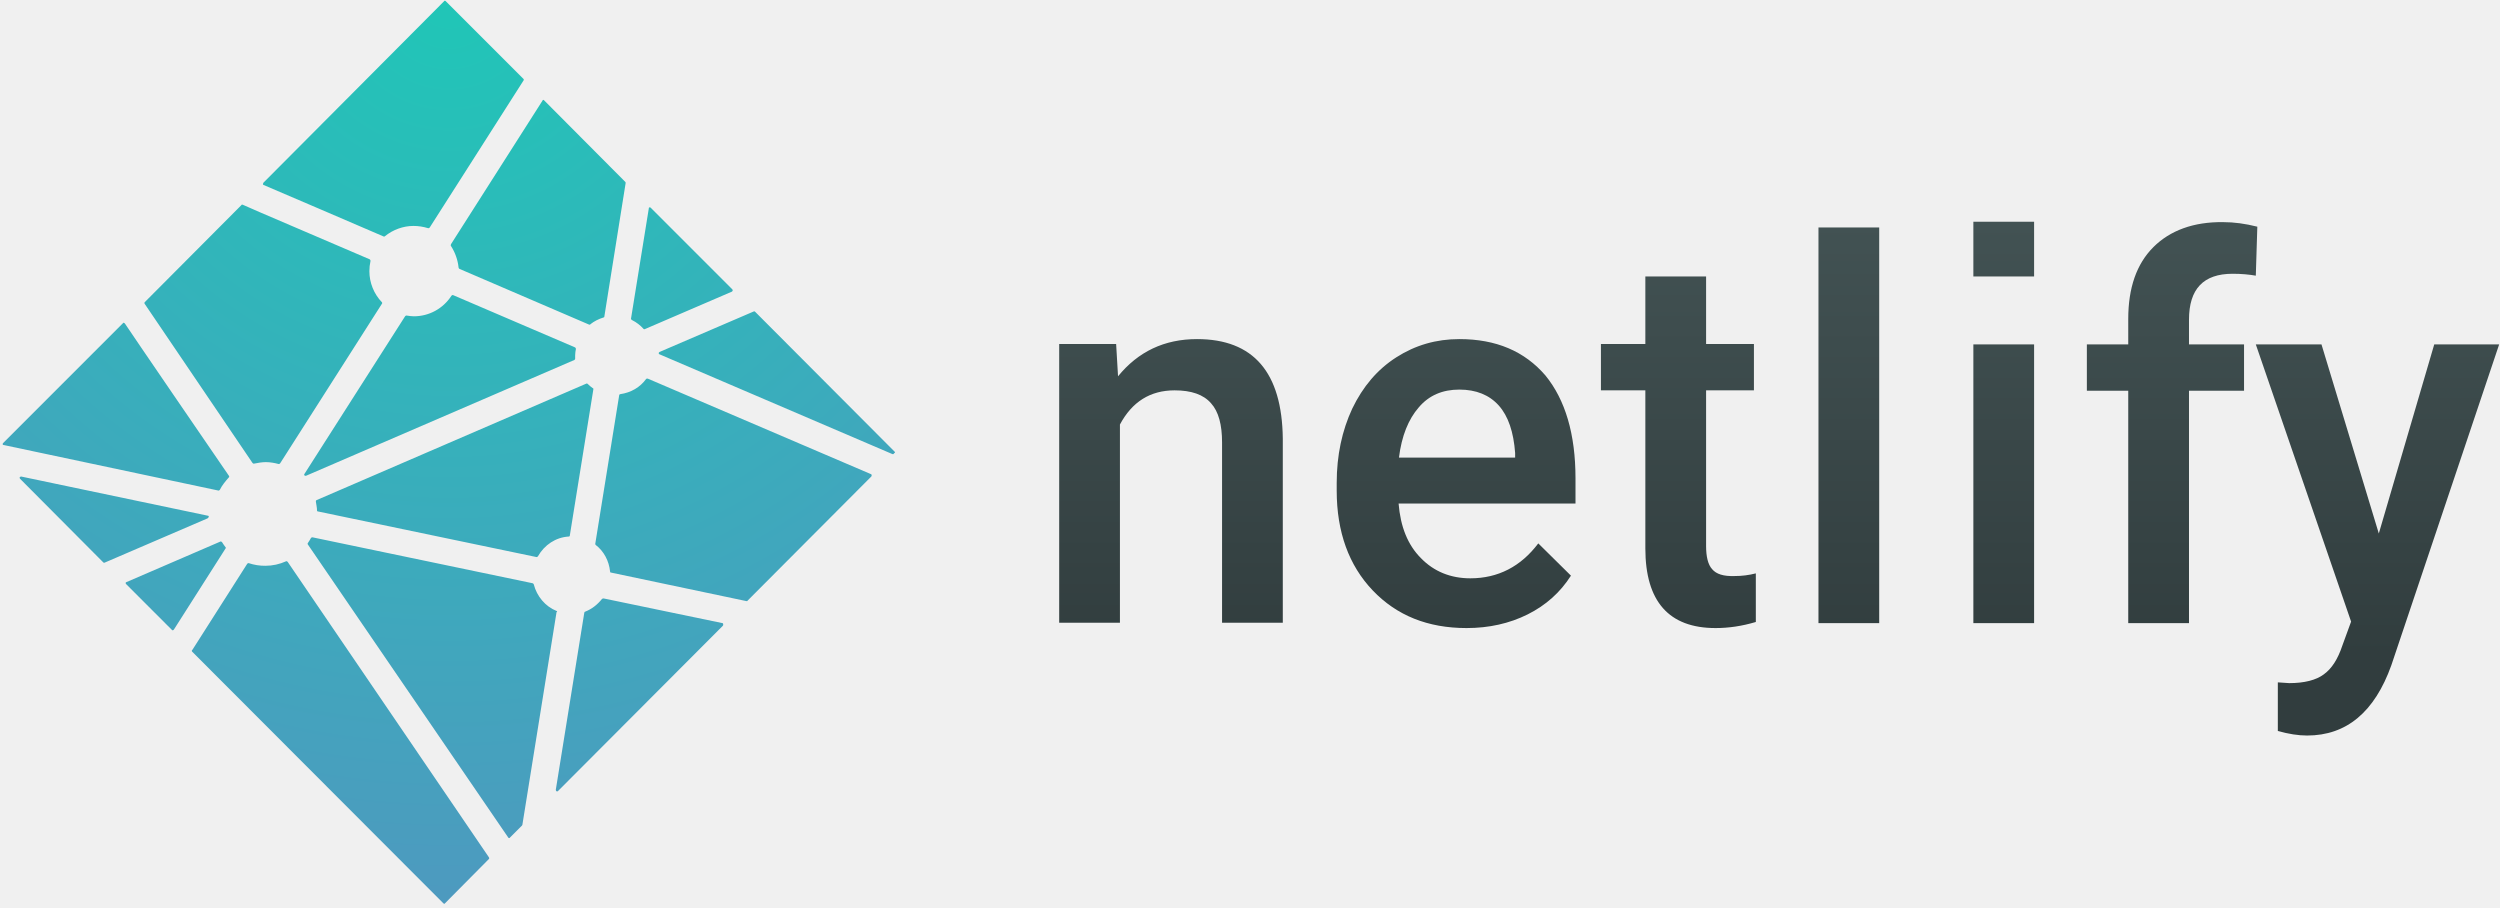
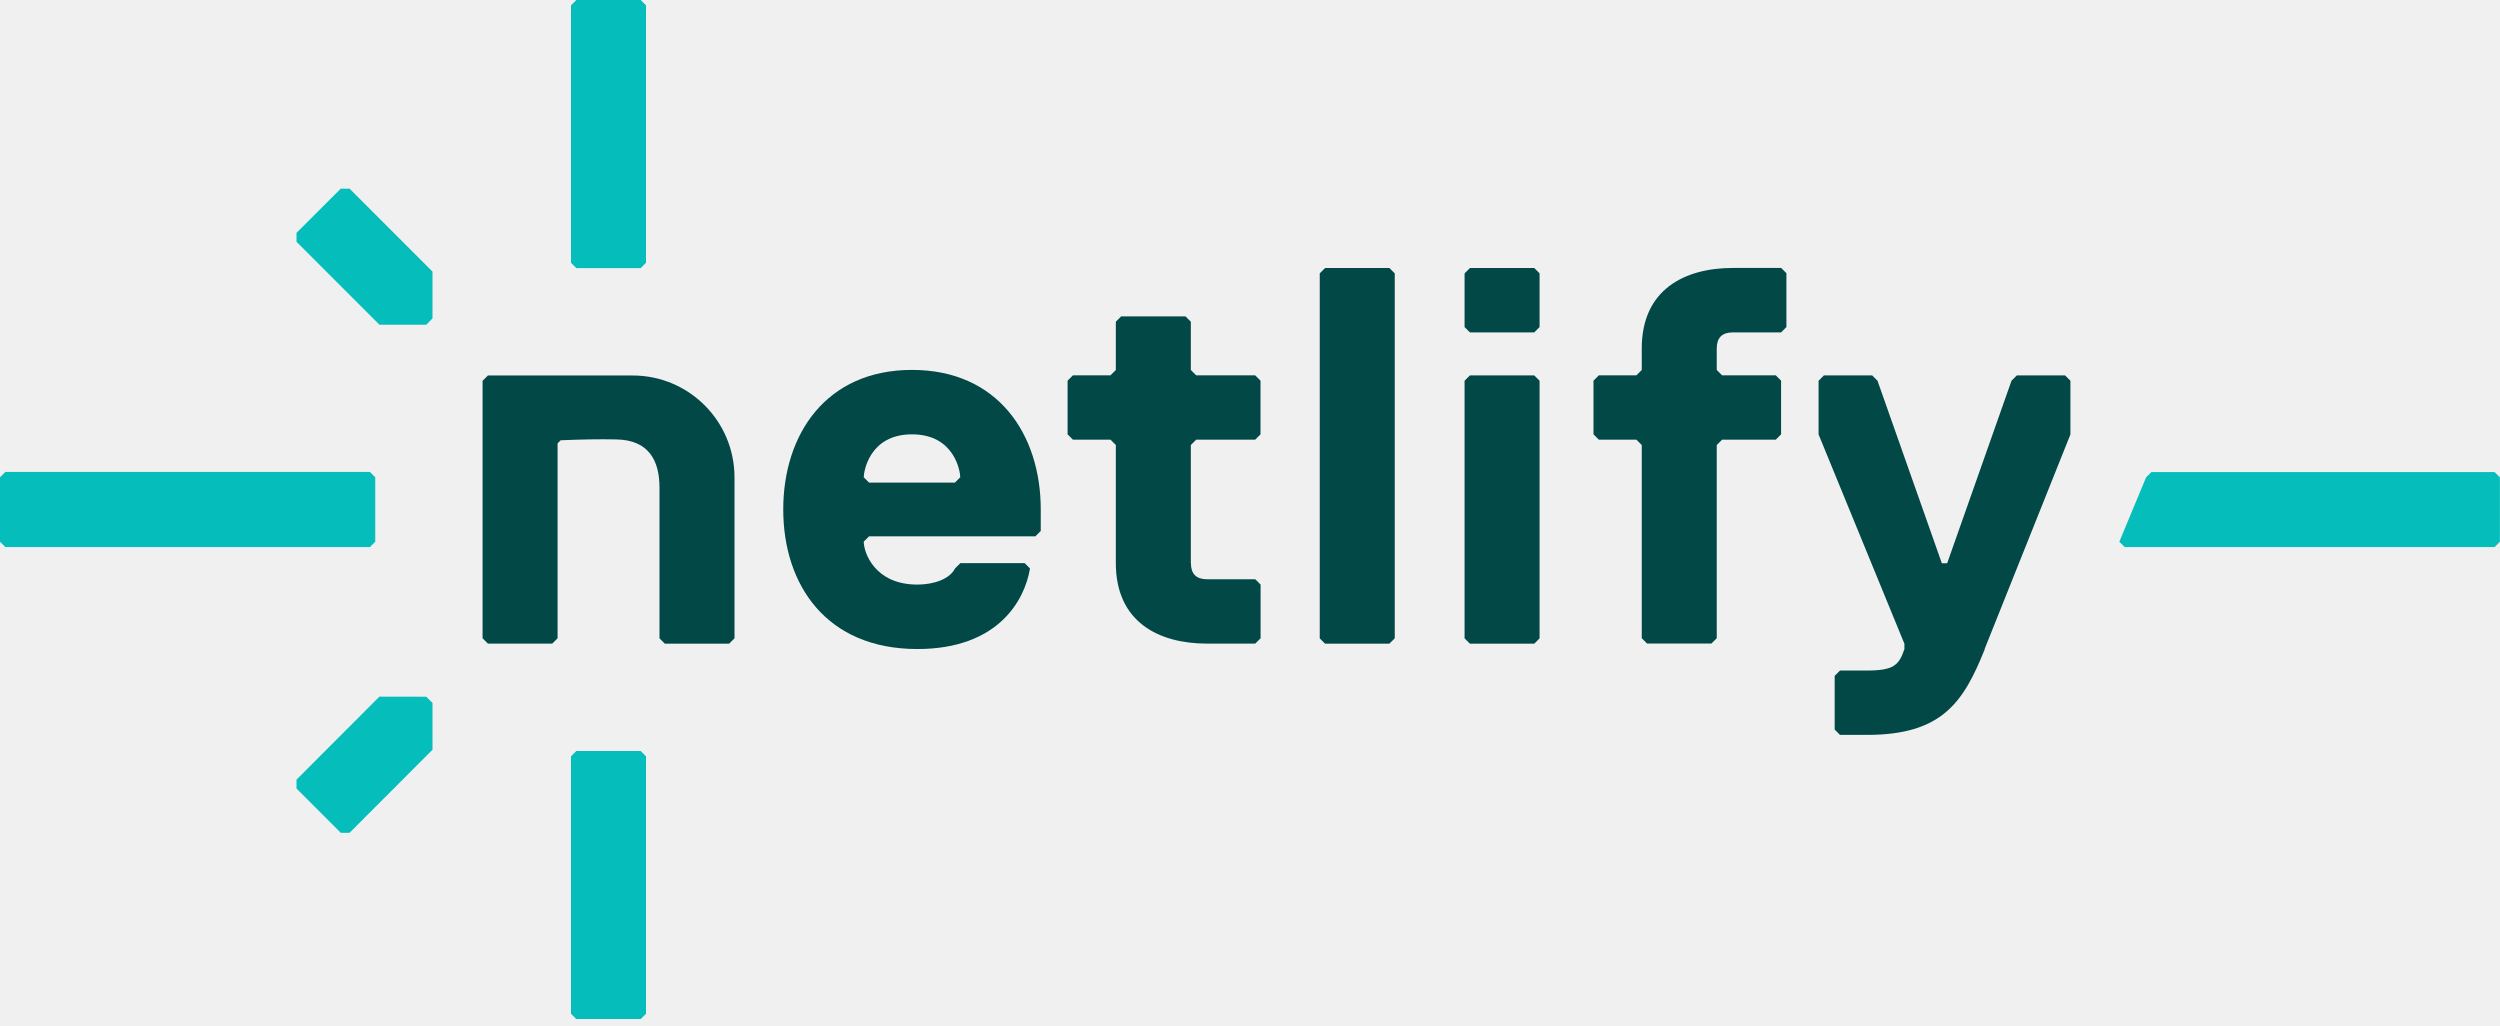
- <svg xmlns="http://www.w3.org/2000/svg" width="361px" height="131px" viewBox="0 0 361 131" version="1.1">
-   <defs>
-     <radialGradient cx="50%" cy="0%" fx="50%" fy="0%" r="100%" gradientTransform="translate(0.5,0),scale(1,0.988214),translate(-0.5,-0)" id="radialGradient-1">
-       <stop stop-color="#20C6B7" offset="0%" />
-       <stop stop-color="#4D9ABF" offset="100%" />
-     </radialGradient>
-     <linearGradient x1="52.124%" y1="84.714%" x2="52.124%" y2="0%" id="linearGradient-2">
-       <stop stop-color="#313D3E" offset="0%" />
-       <stop stop-color="#425253" offset="100%" />
-     </linearGradient>
-   </defs>
-   <g id="Page-1" stroke="none" stroke-width="1" fill="none" fill-rule="evenodd">
-     <g id="sponsor-netlify" fill-rule="nonzero">
-       <path d="M91.274,46.224 C91.932,46.553 92.48,46.991 92.92,47.484 C92.974,47.539 92.974,47.539 93.029,47.539 L93.083,47.539 L105.692,42.111 C105.746,42.056 105.802,42.001 105.802,41.946 C105.802,41.892 105.802,41.837 105.747,41.782 L93.96,29.993 C93.906,29.939 93.85,29.939 93.85,29.939 L93.796,29.939 C93.74,29.939 93.686,29.992 93.686,30.102 L91.11,46.059 C91.164,46.113 91.219,46.223 91.273,46.223 L91.274,46.224 Z M65.126,35.53 C65.732,36.472 66.107,37.542 66.222,38.656 C66.222,38.71 66.277,38.766 66.332,38.82 L85.081,46.88 L85.135,46.88 C85.189,46.88 85.244,46.88 85.244,46.826 C85.793,46.387 86.45,46.057 87.163,45.839 C87.218,45.839 87.273,45.784 87.273,45.674 L90.343,26.428 C90.343,26.374 90.343,26.319 90.289,26.264 L78.556,14.476 C78.502,14.422 78.502,14.422 78.446,14.422 C78.392,14.422 78.337,14.476 78.337,14.53 L65.125,35.258 C65.071,35.366 65.071,35.476 65.125,35.531 L65.126,35.53 Z M129.155,65.194 L109.037,45.016 C108.982,44.961 108.927,44.961 108.927,44.961 L108.872,44.961 L95.222,50.828 C95.168,50.882 95.112,50.938 95.112,50.993 C95.112,51.047 95.167,51.157 95.222,51.157 L128.882,65.579 L128.936,65.579 C128.991,65.579 129.046,65.579 129.046,65.524 L129.155,65.414 C129.265,65.414 129.265,65.249 129.155,65.194 L129.155,65.194 Z M125.811,68.485 L93.523,54.667 L93.468,54.667 C93.413,54.667 93.358,54.667 93.303,54.721 C92.426,55.927 91.111,56.696 89.575,56.914 C89.521,56.914 89.41,56.969 89.41,57.079 L85.957,78.519 C85.957,78.573 85.957,78.629 86.012,78.683 C87.218,79.615 87.931,80.987 88.096,82.521 C88.096,82.631 88.15,82.686 88.259,82.686 L107.776,86.799 L107.83,86.799 C107.885,86.799 107.94,86.799 107.94,86.743 L125.811,68.814 C125.866,68.76 125.866,68.704 125.866,68.649 C125.866,68.595 125.866,68.54 125.812,68.486 L125.811,68.485 Z M83.052,50.17 L65.4,42.603 L65.345,42.603 C65.29,42.603 65.236,42.658 65.181,42.713 C63.995,44.561 61.949,45.677 59.754,45.674 C59.424,45.674 59.096,45.62 58.712,45.564 L58.657,45.564 C58.603,45.564 58.548,45.619 58.493,45.674 L43.965,68.431 C43.91,68.493 43.91,68.587 43.965,68.649 C44.02,68.704 44.075,68.704 44.13,68.704 L44.185,68.704 L82.942,51.98 C82.996,51.926 83.052,51.871 83.052,51.817 L83.052,51.322 C83.052,50.994 83.106,50.666 83.162,50.39 C83.162,50.281 83.107,50.226 83.052,50.171 L83.052,50.17 Z M104.322,89.978 L87.163,86.414 L87.109,86.414 C87.053,86.414 86.999,86.468 86.945,86.468 C86.287,87.292 85.464,87.95 84.478,88.333 C84.423,88.333 84.368,88.443 84.368,88.498 L80.256,114.049 C80.256,114.16 80.311,114.214 80.365,114.269 L80.475,114.269 C80.529,114.269 80.585,114.269 80.585,114.215 L104.377,90.362 C104.431,90.308 104.431,90.253 104.431,90.198 C104.431,90.033 104.377,89.978 104.322,89.978 L104.322,89.978 Z M80.365,88.223 C78.721,87.566 77.515,86.085 77.077,84.386 C77.077,84.331 77.022,84.276 76.912,84.221 L45.117,77.587 L45.062,77.587 C45.007,77.587 44.952,77.641 44.897,77.697 C44.733,77.971 44.623,78.19 44.459,78.41 C44.404,78.473 44.404,78.567 44.459,78.629 L73.403,120.959 C73.458,121.014 73.458,121.014 73.513,121.014 C73.568,121.014 73.623,121.014 73.623,120.96 L75.378,119.205 C75.378,119.15 75.432,119.15 75.432,119.095 L80.365,88.389 C80.475,88.389 80.475,88.279 80.365,88.224 L80.365,88.223 Z M45.775,73.694 C45.775,73.804 45.829,73.859 45.939,73.859 L77.46,80.438 L77.514,80.438 C77.57,80.438 77.625,80.384 77.68,80.329 C78.611,78.683 80.256,77.587 82.12,77.477 C82.229,77.477 82.284,77.423 82.284,77.313 L85.684,56.202 C85.684,56.148 85.684,56.038 85.574,56.038 C85.321,55.856 85.083,55.655 84.861,55.435 C84.806,55.381 84.751,55.381 84.751,55.381 L84.697,55.381 L45.72,72.213 C45.61,72.268 45.61,72.323 45.61,72.433 C45.664,72.871 45.775,73.255 45.775,73.694 L45.775,73.694 Z M32.563,79.013 C32.386,78.784 32.221,78.546 32.07,78.3 C32.015,78.246 31.96,78.19 31.905,78.19 L31.851,78.19 L18.255,84.058 C18.201,84.058 18.145,84.112 18.145,84.166 C18.145,84.222 18.145,84.277 18.2,84.332 L24.833,90.967 C24.861,90.998 24.901,91.017 24.943,91.021 C24.997,91.021 25.052,90.967 25.107,90.912 L32.618,79.122 C32.618,79.122 32.618,79.068 32.563,79.013 L32.563,79.013 Z M41.554,81.151 C41.498,81.097 41.444,81.041 41.389,81.041 L41.334,81.041 C40.347,81.481 39.361,81.699 38.319,81.699 C37.5,81.706 36.684,81.577 35.907,81.316 L35.852,81.316 C35.797,81.316 35.743,81.37 35.688,81.426 L27.794,93.818 L27.739,93.872 C27.684,93.935 27.684,94.029 27.739,94.091 L64.03,130.445 C64.084,130.5 64.139,130.5 64.139,130.5 C64.193,130.5 64.248,130.5 64.248,130.446 L70.608,124.029 C70.662,123.966 70.662,123.873 70.608,123.81 L41.553,81.151 L41.554,81.151 Z M36.455,66.84 C36.509,66.894 36.564,66.95 36.619,66.95 L36.674,66.95 C37.223,66.84 37.826,66.731 38.374,66.731 C38.977,66.731 39.634,66.84 40.237,67.005 L40.292,67.005 C40.347,67.005 40.402,66.95 40.457,66.895 L55.148,43.865 C55.203,43.802 55.203,43.709 55.148,43.646 C53.987,42.438 53.339,40.826 53.339,39.15 C53.339,38.657 53.394,38.163 53.504,37.669 C53.504,37.56 53.449,37.505 53.394,37.45 C51.531,36.627 35.03,29.609 35.03,29.554 L34.976,29.554 C34.92,29.554 34.865,29.554 34.865,29.609 L20.886,43.646 C20.832,43.709 20.832,43.802 20.886,43.865 L36.455,66.84 L36.455,66.84 Z M38.045,26.703 C38.045,26.703 54.71,33.831 55.423,34.16 L55.477,34.16 C55.533,34.16 55.533,34.16 55.588,34.105 C56.739,33.173 58.218,32.625 59.699,32.625 C60.412,32.625 61.124,32.735 61.836,32.954 L61.891,32.954 C61.946,32.954 62.001,32.9 62.056,32.845 L75.596,11.624 C75.652,11.562 75.652,11.468 75.596,11.405 L64.358,0.164 C64.304,0.11 64.304,0.11 64.248,0.11 C64.194,0.11 64.139,0.11 64.139,0.164 L38.045,26.375 C37.991,26.429 37.991,26.484 37.991,26.539 C37.935,26.649 37.991,26.649 38.045,26.704 L38.045,26.703 Z M31.576,70.843 C31.631,70.843 31.685,70.789 31.74,70.733 C32.07,70.076 32.563,69.473 33.056,68.924 C33.111,68.861 33.111,68.767 33.056,68.704 C32.891,68.486 18.035,46.771 18.035,46.717 C17.981,46.662 17.981,46.662 17.871,46.607 C17.816,46.607 17.762,46.607 17.762,46.661 L0.438,63.99 C0.384,64.044 0.384,64.1 0.384,64.155 C0.384,64.209 0.438,64.264 0.548,64.264 L31.576,70.844 C31.522,70.844 31.522,70.844 31.576,70.844 L31.576,70.843 Z M30.15,74.626 C30.15,74.516 30.095,74.462 29.985,74.462 L3.07,68.814 L3.016,68.814 C2.96,68.814 2.905,68.869 2.85,68.924 C2.796,68.978 2.85,69.088 2.905,69.143 L14.911,81.206 C14.965,81.26 15.021,81.26 15.021,81.26 L15.075,81.26 L29.986,74.846 C30.096,74.736 30.151,74.681 30.151,74.626 L30.15,74.626 Z" id="Shape" fill="url(#radialGradient-1)" />
-       <path d="M262.587,32.845 L271.357,32.845 L271.357,89.979 L262.587,89.979 L262.587,32.845 Z M172.847,48.965 C168.132,48.965 164.35,50.774 161.444,54.338 L161.17,49.677 L152.947,49.677 L152.947,89.924 L161.718,89.924 L161.718,61.302 C163.472,58.012 166.104,56.367 169.612,56.367 C172.024,56.367 173.779,56.97 174.875,58.232 C175.972,59.438 176.465,61.357 176.465,63.879 L176.465,89.924 L185.236,89.924 L185.236,63.331 C185.126,53.79 181.015,48.965 172.847,48.965 L172.847,48.965 Z M210.728,48.965 C207.382,48.965 204.368,49.842 201.627,51.597 C198.886,53.352 196.803,55.819 195.268,58.999 C193.788,62.179 193.02,65.743 193.02,69.746 L193.02,70.844 C193.02,76.82 194.774,81.644 198.228,85.263 C201.682,88.882 206.177,90.692 211.768,90.692 C215.003,90.692 217.963,90.034 220.595,88.718 C223.226,87.402 225.309,85.538 226.844,83.125 L222.129,78.465 C219.608,81.809 216.319,83.509 212.316,83.509 C209.466,83.509 207.054,82.522 205.19,80.602 C203.271,78.683 202.229,76.052 201.956,72.707 L227.502,72.707 L227.502,69.088 C227.502,62.673 226.022,57.738 223.171,54.23 C220.156,50.719 216.044,48.965 210.727,48.965 L210.728,48.965 Z M218.731,66.073 L202.01,66.073 C202.395,62.947 203.381,60.535 204.862,58.835 C206.341,57.08 208.315,56.257 210.727,56.257 C213.139,56.257 215.058,57.025 216.428,58.561 C217.799,60.096 218.566,62.399 218.786,65.415 L218.786,66.072 L218.731,66.072 L218.731,66.073 Z M247.237,82.193 C246.634,81.535 246.36,80.384 246.36,78.848 L246.36,56.367 L253.267,56.367 L253.267,49.677 L246.36,49.677 L246.36,39.918 L237.588,39.918 L237.588,49.677 L231.175,49.677 L231.175,56.367 L237.588,56.367 L237.588,79.177 C237.588,86.855 240.988,90.692 247.73,90.692 C249.593,90.692 251.513,90.418 253.541,89.815 L253.541,82.796 C252.538,83.055 251.507,83.184 250.472,83.18 C248.881,83.235 247.84,82.906 247.237,82.193 Z M284.953,49.732 L293.724,49.732 L293.724,89.979 L284.953,89.979 L284.953,49.732 Z M343.5,77.038 L335.222,49.732 L325.739,49.732 L339.498,89.76 L338.238,93.214 C337.58,95.189 336.703,96.559 335.551,97.381 C334.455,98.204 332.755,98.643 330.563,98.643 L328.918,98.533 L328.918,105.551 C330.453,105.99 331.879,106.21 333.139,106.21 C338.841,106.21 342.897,102.81 345.309,96.065 L360.878,49.733 L351.504,49.733 L343.5,77.039 L343.5,77.038 Z M310.937,35.696 C308.525,38.108 307.319,41.563 307.319,46.058 L307.319,49.732 L301.343,49.732 L301.343,56.422 L307.319,56.422 L307.319,89.979 L316.091,89.979 L316.091,56.421 L324.04,56.421 L324.04,49.731 L316.091,49.731 L316.091,46.167 C316.091,41.726 318.173,39.532 322.394,39.532 C323.655,39.532 324.806,39.642 325.739,39.807 L325.958,32.733 C324.203,32.295 322.614,32.076 321.025,32.076 C316.749,32.021 313.349,33.282 310.937,35.694 L310.937,35.696 Z M293.724,32.022 L293.724,39.918 L284.953,39.918 L284.953,32.022 L293.724,32.022 Z" id="Shape" fill="url(#linearGradient-2)" />
-     </g>
+ <svg xmlns="http://www.w3.org/2000/svg" width="1026" height="421" viewBox="0 0 1026 421" fill="none">
+   <mask id="mask0_3205_227" style="mask-type:luminance" maskUnits="userSpaceOnUse" x="0" y="0" width="1026" height="419">
+     <path d="M1026 0H0V418.237H1026V0Z" fill="white" />
+   </mask>
+   <g mask="url(#mask0_3205_227)">
+     <path d="M234.339 416.048V310.395L236.528 308.205H262.93L265.119 310.395V416.048L262.93 418.237H236.528L234.339 416.048Z" fill="#05BDBA" />
+     <path d="M234.339 107.845V2.19L236.528 0H262.93L265.119 2.19V107.845L262.93 110.034H236.528L234.339 107.845Z" fill="#05BDBA" />
+     <path d="M143.469 341.77H139.844L121.684 323.602V319.975L155.713 285.897L174.933 285.932L177.498 288.463V307.692L143.469 341.77Z" fill="#05BDBA" />
+     <path d="M121.684 99.222V95.561L139.844 77.427H143.469L177.498 111.471V130.666L174.933 133.266H155.713L121.684 99.222Z" fill="#05BDBA" />
+     <path d="M2.189 193.689H151.814L154.003 195.878V222.326L151.814 224.516H2.189L0 222.326V195.878L2.189 193.689Z" fill="#05BDBA" />
+     <path d="M1023.78 193.723L1025.96 195.913V222.327L1023.78 224.516H871.964L869.775 222.327L880.753 195.913L882.941 193.723H1023.78Z" fill="#05BDBA" />
+     <path d="M299.25 264.171H272.847L270.658 261.981V200.155C270.658 189.138 266.349 180.619 253.08 180.345C246.24 180.174 238.442 180.345 230.097 180.687L228.832 181.953V261.947L226.643 264.137H200.241L198.052 261.947V156.292L200.241 154.102H259.646C282.731 154.102 301.438 172.818 301.438 195.913V261.947L299.25 264.137V264.171Z" fill="#014847" />
+     <path d="M427.124 217.913L424.936 220.102H356.671L354.482 222.292C354.482 226.706 358.894 239.913 376.507 239.913C383.108 239.913 389.708 237.723 391.931 233.309L394.12 231.12H420.523L422.711 233.309C420.523 246.516 409.51 266.361 376.473 266.361C339.058 266.361 321.445 239.947 321.445 209.085C321.445 178.224 339.058 151.81 374.284 151.81C409.51 151.81 427.124 178.224 427.124 209.085V217.913ZM394.086 195.878C394.086 193.689 391.897 178.258 374.284 178.258C356.671 178.258 354.482 193.689 354.482 195.878L356.671 198.068H391.897L394.086 195.878Z" fill="#014847" />
+     <path d="M488.752 231.12C488.752 235.533 490.941 237.723 495.353 237.723H515.156L517.344 239.913V261.947L515.156 264.137H495.353C475.551 264.137 457.936 255.31 457.936 231.086V182.637L455.748 180.448H440.326L438.138 178.258V156.224L440.326 154.034H455.748L457.936 151.844V132.034L460.125 129.844H486.528L488.716 132.034V151.844L490.905 154.034H515.12L517.308 156.224V178.258L515.12 180.448H490.905L488.716 182.637V231.086L488.752 231.12Z" fill="#014847" />
+     <path d="M570.216 264.171H543.816L541.624 261.981V112.19L543.816 110H570.216L572.404 112.19V261.947L570.216 264.137V264.171Z" fill="#014847" />
+     <path d="M629.655 136.414H603.252L601.063 134.224V112.19L603.252 110H629.655L631.843 112.19V134.224L629.655 136.414ZM629.655 264.171H603.252L601.063 261.981V156.258L603.252 154.068H629.655L631.843 156.258V261.981L629.655 264.171Z" fill="#014847" />
+     <path d="M733.145 112.19V134.224L730.957 136.414H711.154C706.742 136.414 704.553 138.603 704.553 143.017V151.844L706.742 154.034H728.769L730.957 156.224V178.258L728.769 180.448H706.742L704.553 182.637V261.913L702.365 264.102H675.962L673.773 261.913V182.637L671.585 180.448H656.163L653.971 178.258V156.224L656.163 154.034H671.585L673.773 151.844V143.017C673.773 118.793 691.388 109.966 711.19 109.966H730.989L733.181 112.156L733.145 112.19Z" fill="#014847" />
+     <path d="M814.576 266.361C805.75 288.395 796.961 301.602 766.149 301.602H755.136L752.947 299.412V277.378L755.136 275.188H766.149C777.159 275.188 779.351 272.998 781.571 266.395V264.205L746.347 178.292V156.258L748.535 154.068H768.338L770.526 156.258L796.929 231.154H799.118L825.521 156.258L827.709 154.068H847.512L849.7 156.258V178.292L814.471 266.395L814.576 266.361Z" fill="#014847" />
  </g>
</svg>
